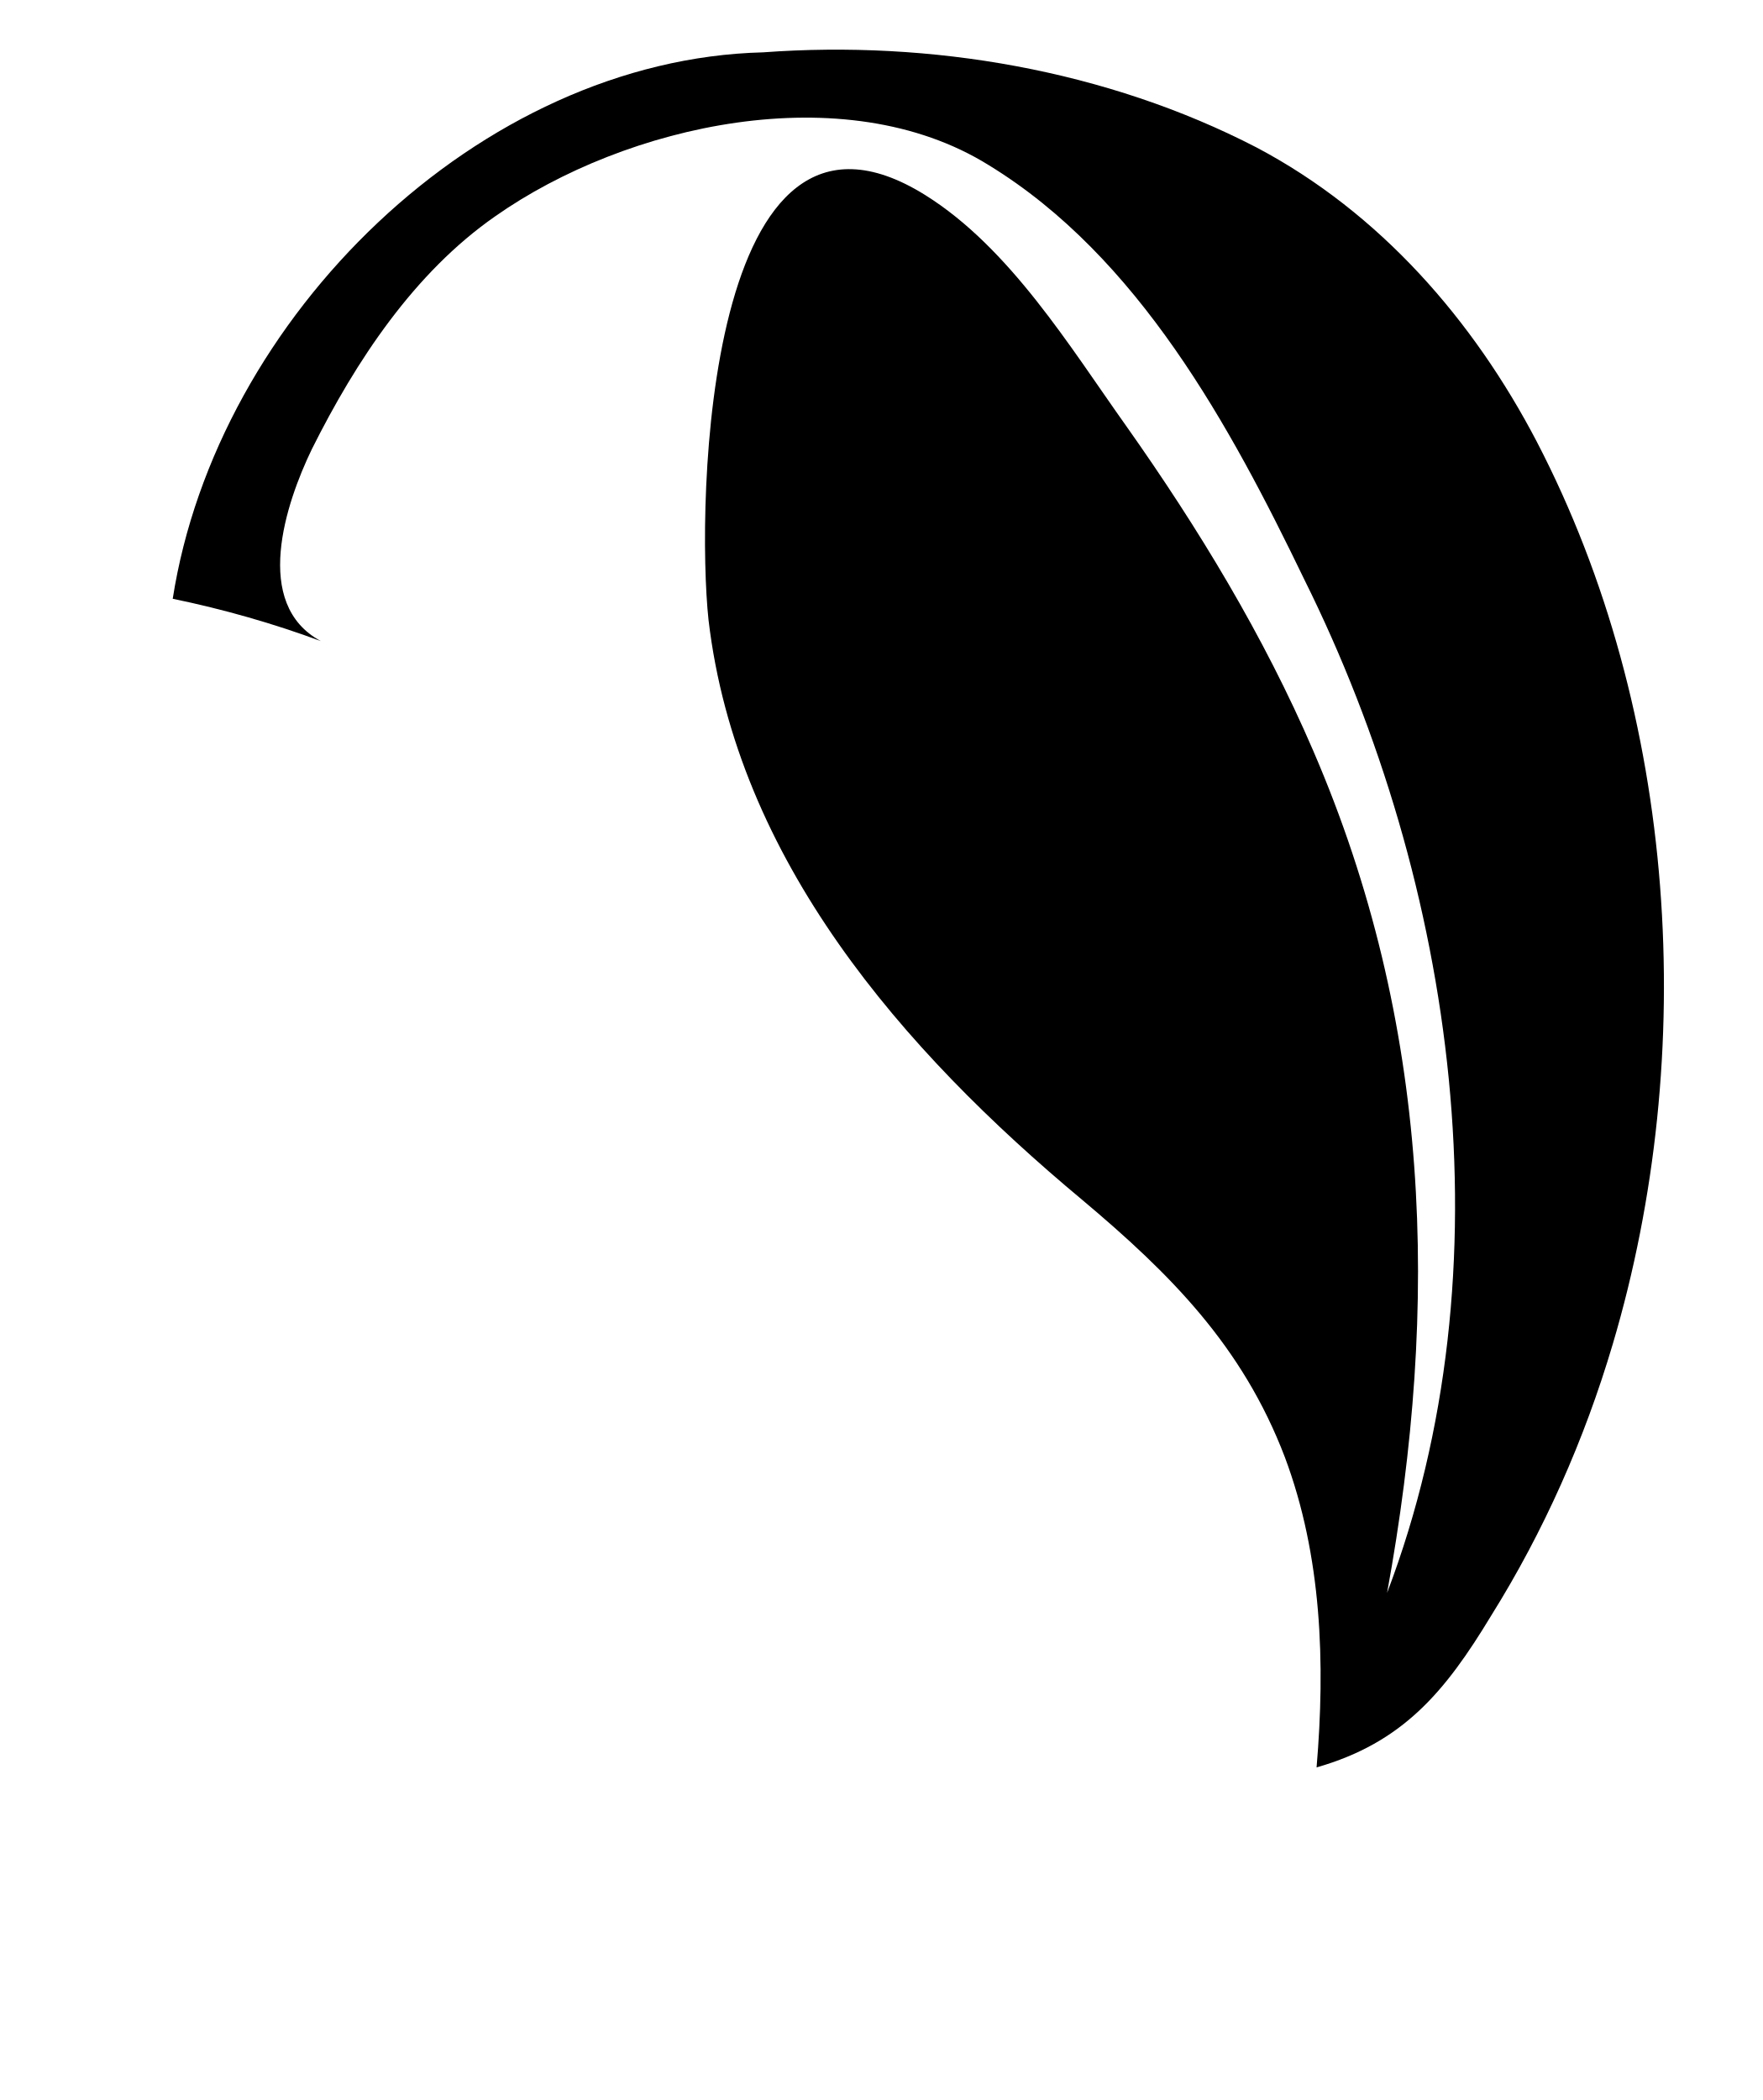
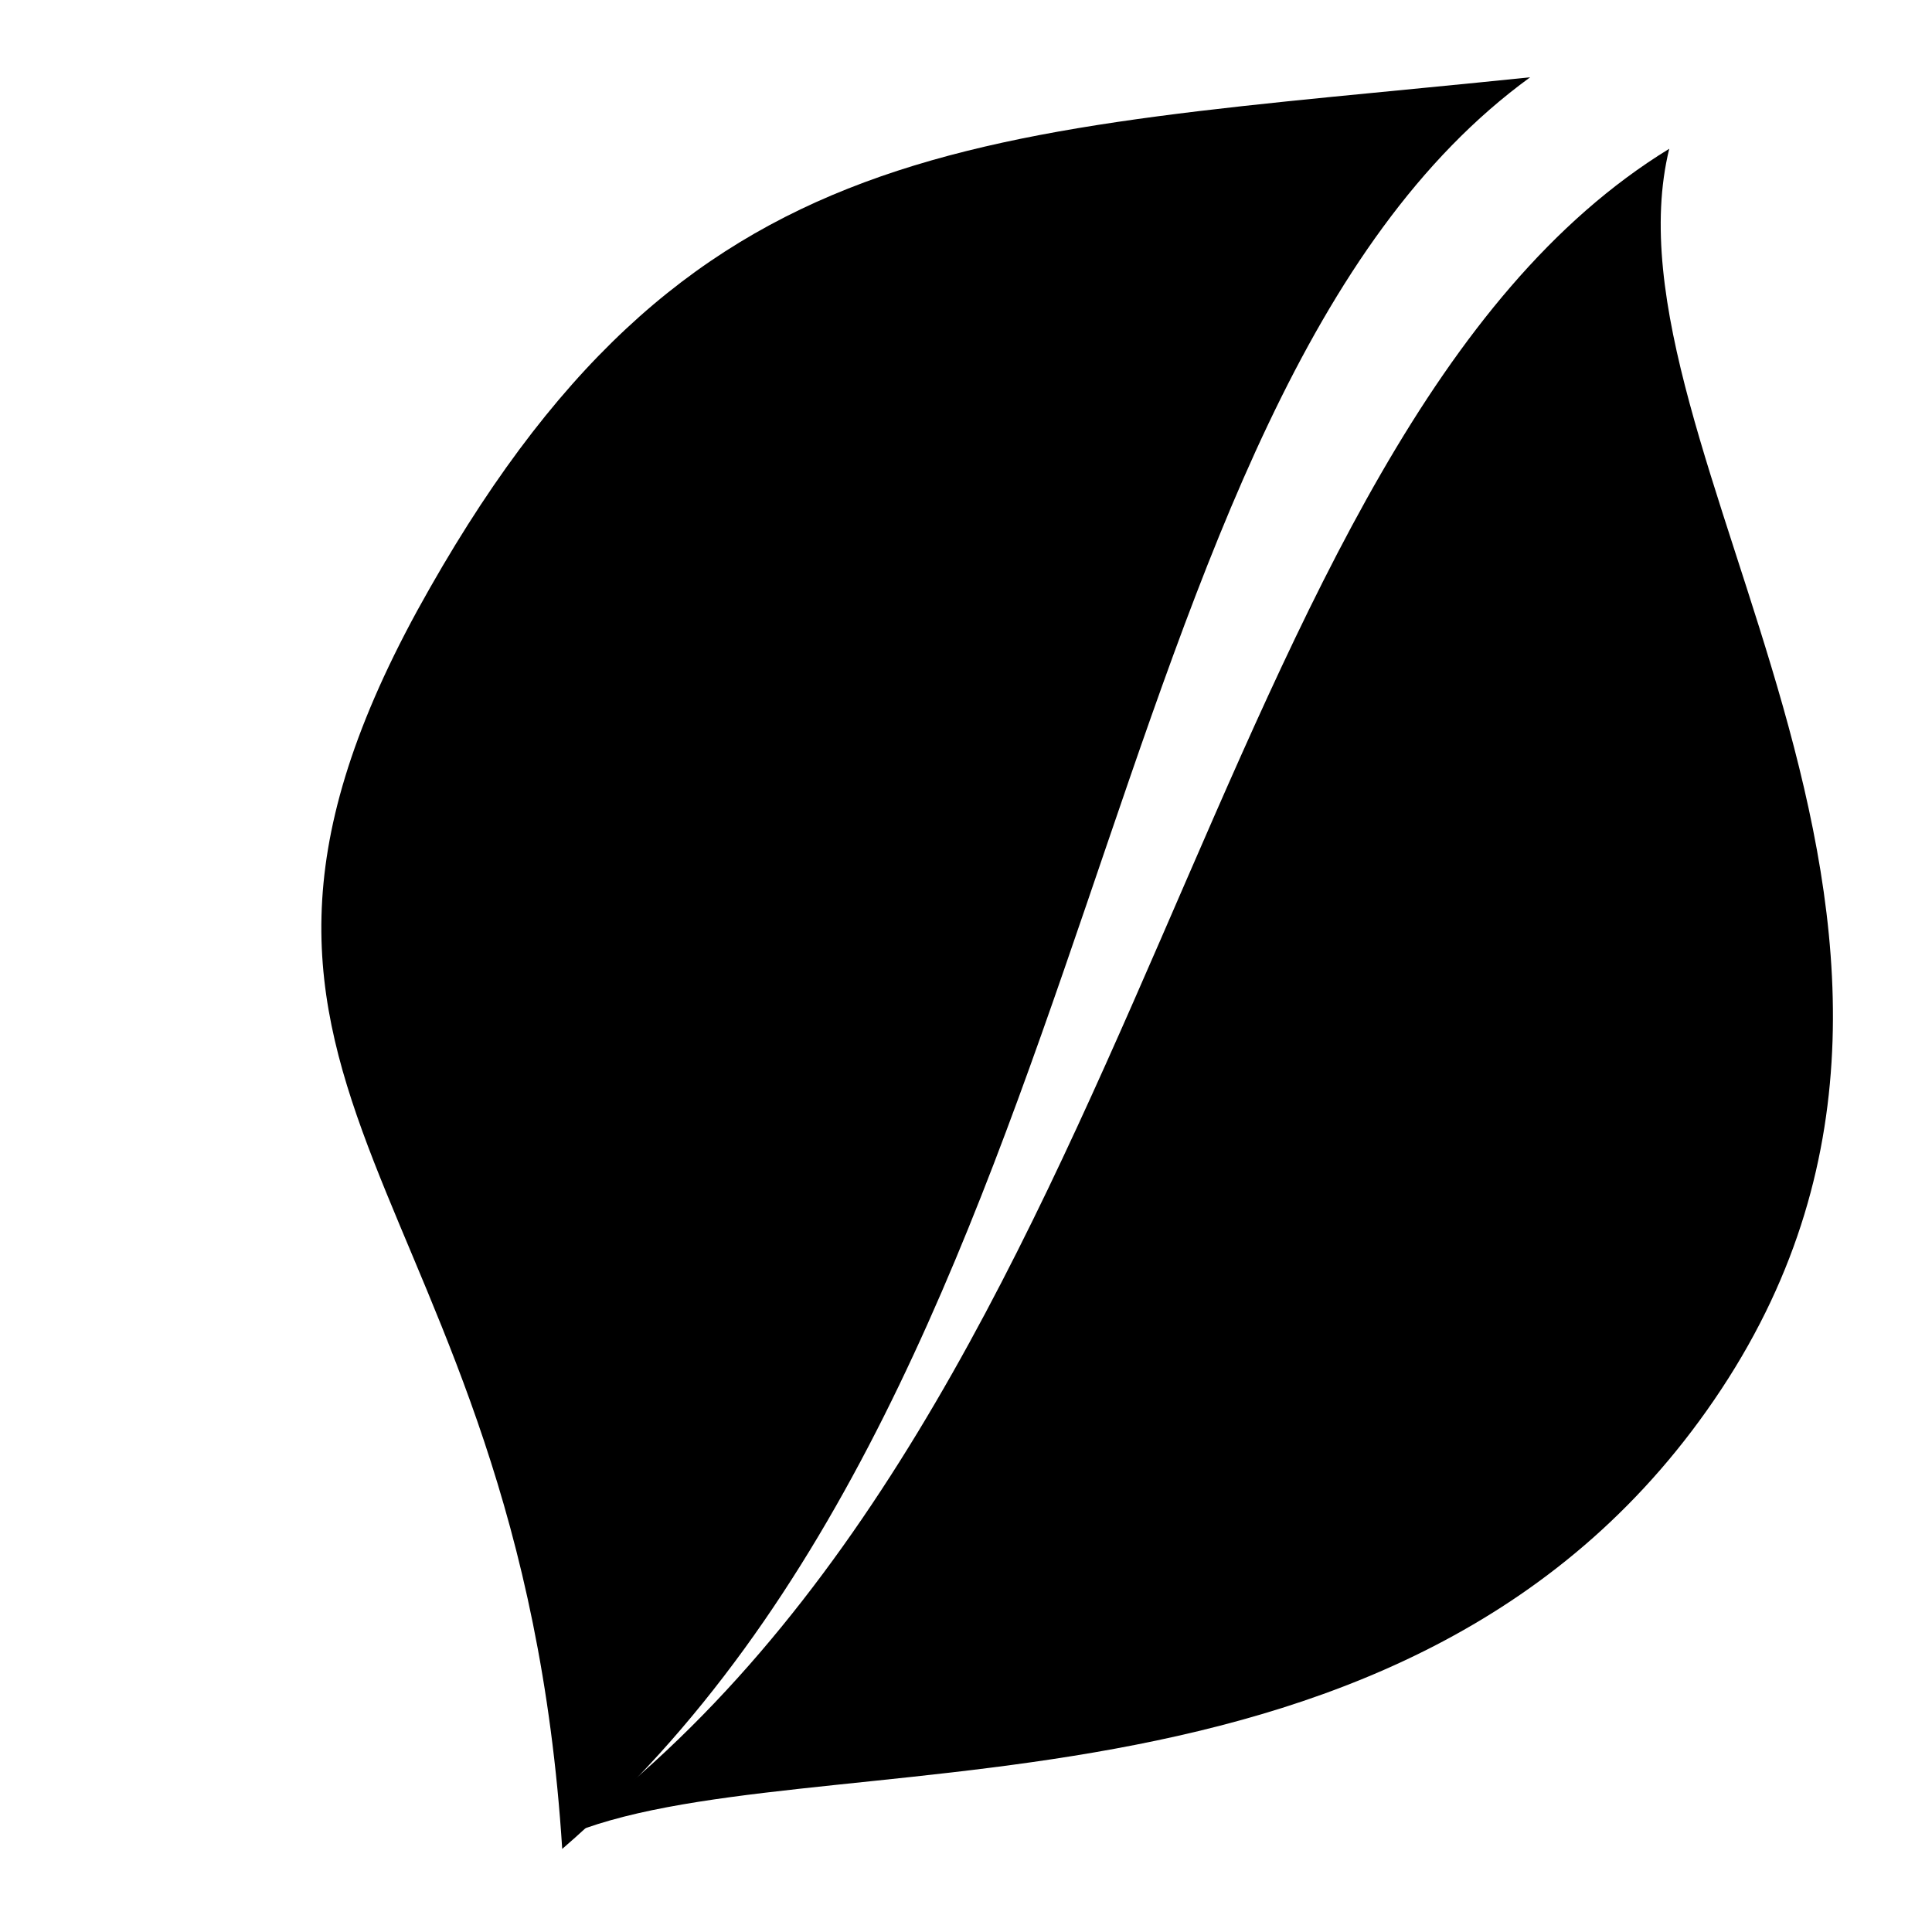
- <svg xmlns:xlink="http://www.w3.org/1999/xlink" class="avatar" data-dark="6" data-light="2" data-reverse="true" data-rotation="0">
-   <use xlink:href="#icon-avatar-2">
-     <symbol id="icon-avatar-2" viewBox="0 0 100 100">
-       <path d="M74.7 90.7c.5-5.9.3-12-1.8-17.6-2.4-6.3-6.5-10.4-11.5-14.6C51.2 50 41.8 39.2 40.2 25.6c-.7-6.5-.2-31.9 12.3-24.1 4.8 3 8.2 8.6 11.4 13.1C68 20.4 71.7 26.5 74.5 33c6.7 15.5 7.2 31.4 4.2 47.8 7-18.4 3.9-40.2-4.7-57.5C69.8 14.6 64.6 5 56.1-.2c-8.2-5.1-20.6-2.3-28 2.9-4.6 3.2-7.9 8.2-10.4 13.2-1.5 3.1-3.4 8.8.5 10.9-2.7-1-5.5-1.8-8.4-2.4 2.5-16 17.4-30.6 33.5-31 9.5-.7 19.5 1 28 5.4 7 3.7 12.3 9.8 15.9 16.7 8 15.4 9.2 34.7 4.3 51.2-1.6 5.4-3.9 10.6-6.9 15.4-2.6 4.3-5 7.2-9.9 8.6" />
-     </symbol>
-   </use>
+ <svg data-dark="6" data-light="2" data-reverse="true" data-rotation="0" viewBox="0 0 100 100">
+   <path d="M79.2 4c-29 3-43.7 2.3-57.6 27.6C7.8 56.9 26.9 61 29.1 95.7 57.7 71 56.1 20.8 79.2 4z" />
+   <path d="M29.1 95.1c12.2-5.4 44.1.9 60-23.2s-6.5-48.7-2.7-64.2C62.1 22.6 59.6 72.8 29.1 95.1z" />
</svg>
